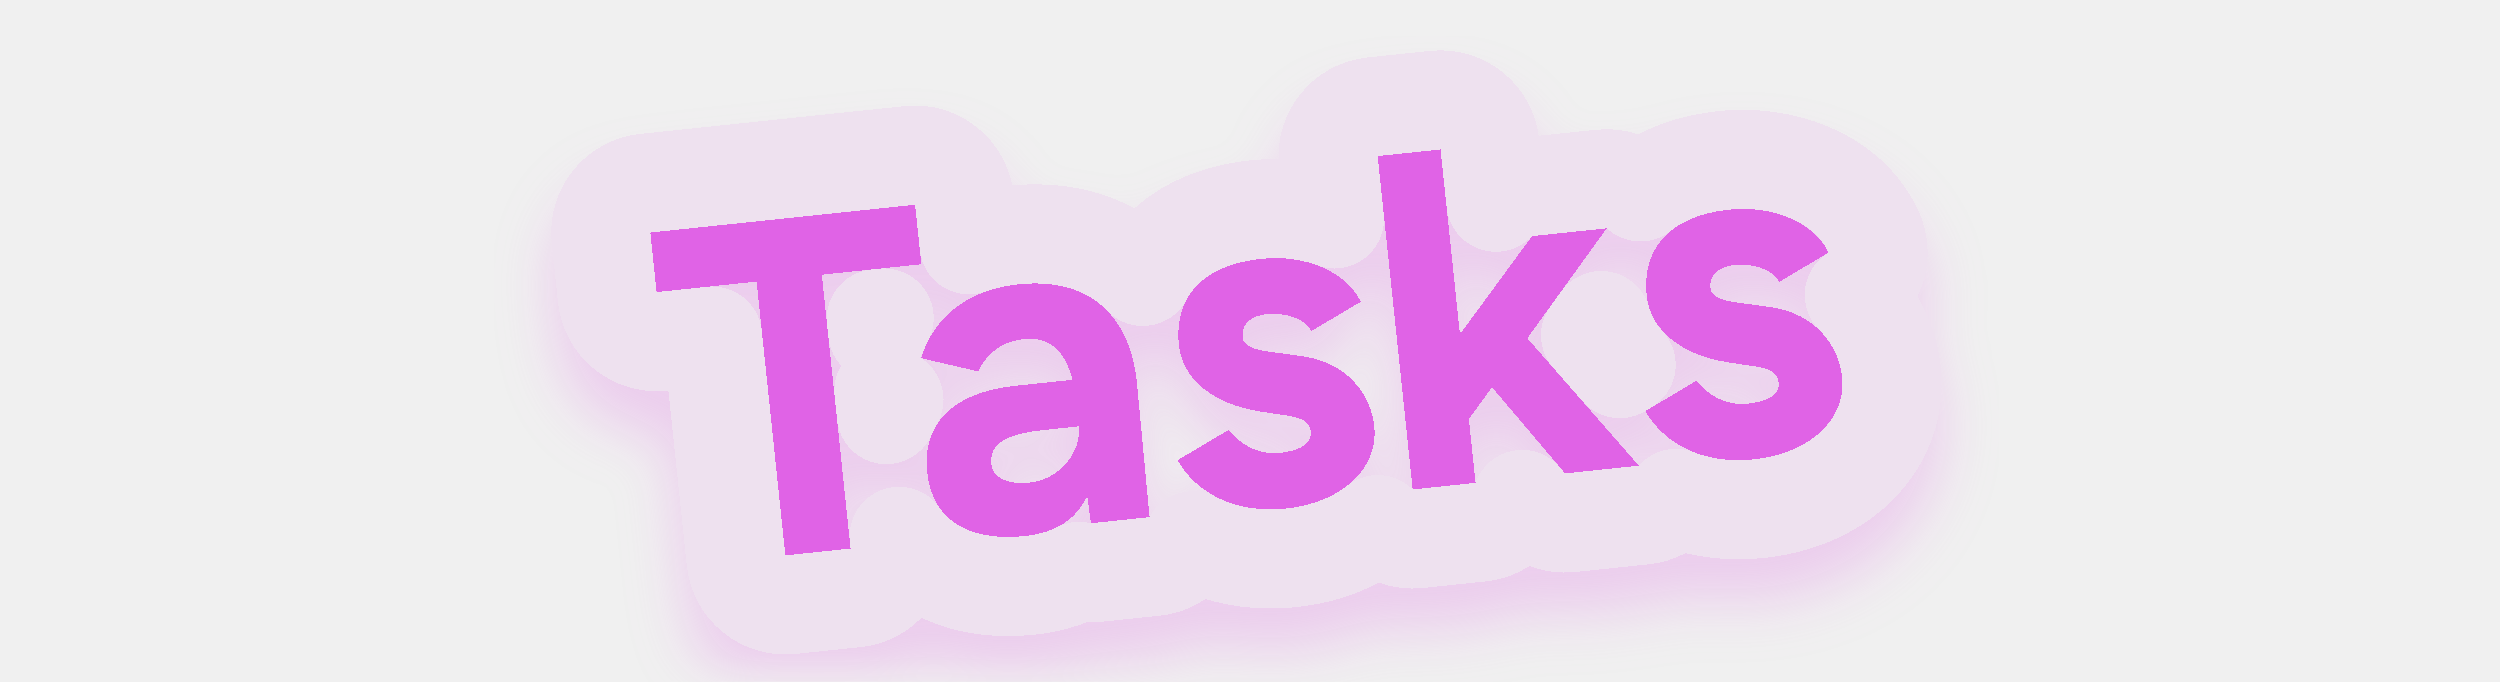
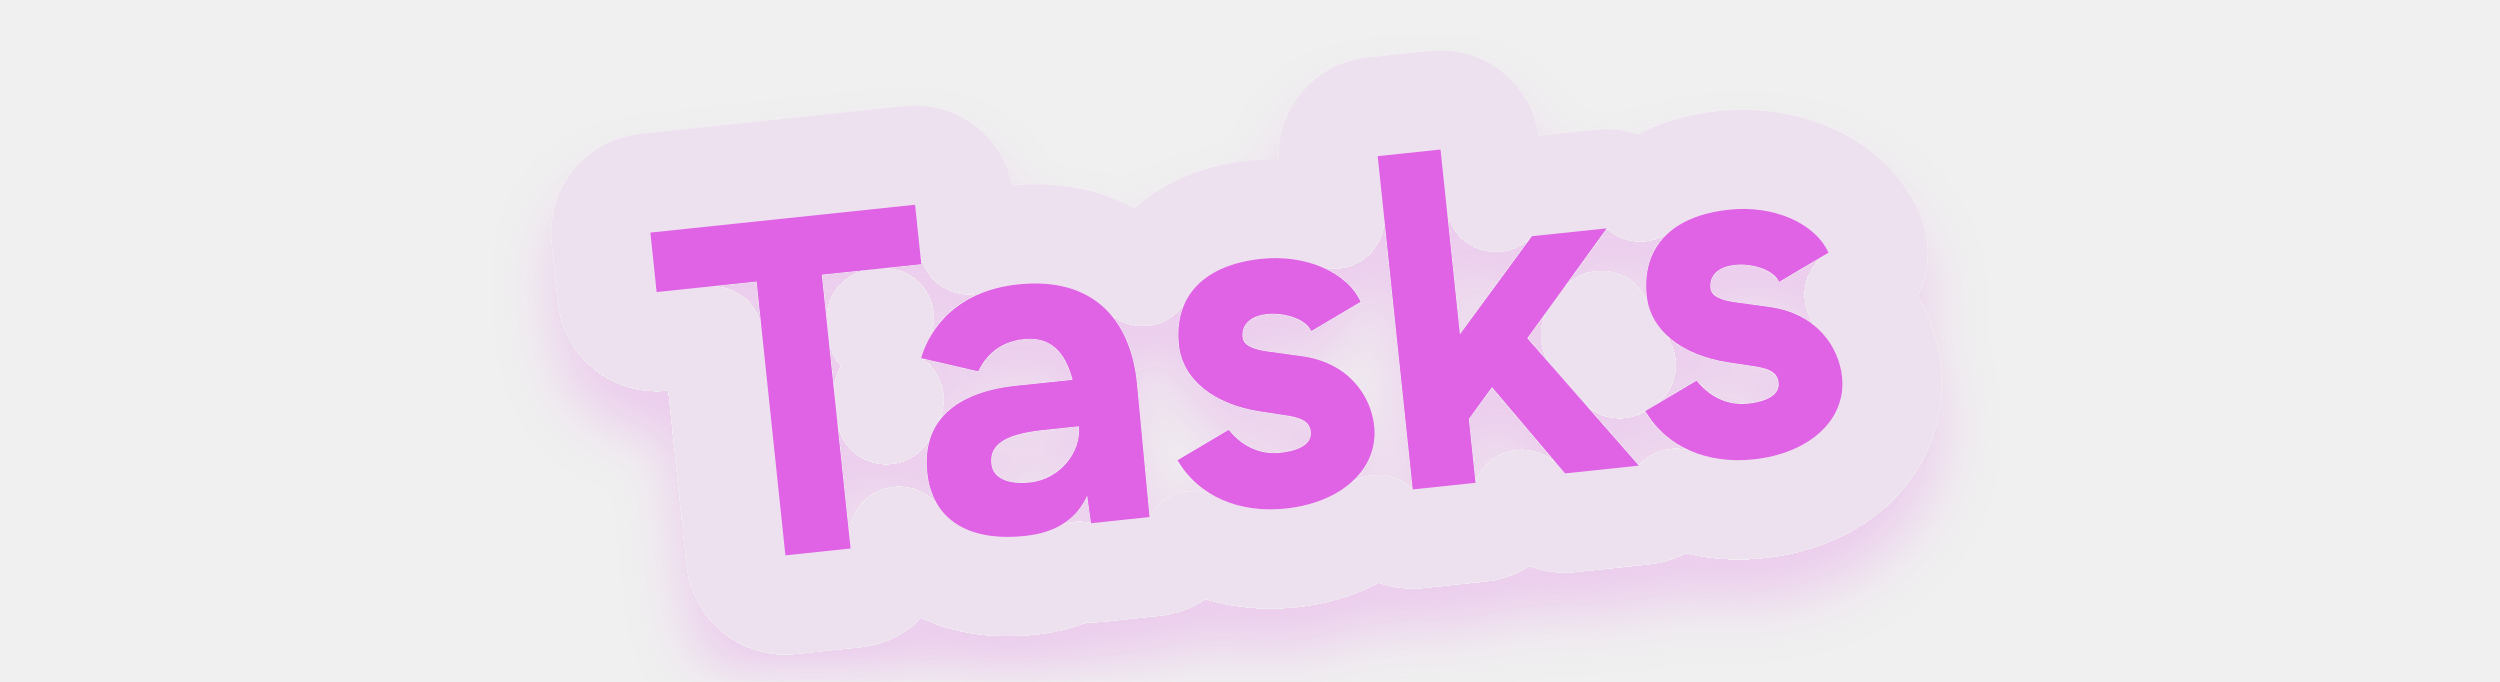
<svg xmlns="http://www.w3.org/2000/svg" preserveAspectRatio="none" overflow="visible" style="display: block;" width="88" height="24" viewBox="0 0 88 24" fill="none">
  <g id="Label" clip-path="url(#clip0_0_83)">
    <g id="Wordmark Â· Tasks" filter="url(#filter0_d_0_83)">
-       <path d="M27.645 19.549L26.632 9.911L23.112 10.281L22.892 8.186L32.211 7.206L32.431 9.301L28.928 9.669L29.941 19.307L27.645 19.549Z" fill="#E063E6" shape-rendering="crispEdges" />
-       <path d="M38.403 18.418L38.268 17.449C37.911 18.249 37.201 18.748 36.078 18.866C34.066 19.077 32.813 18.277 32.64 16.634C32.452 14.841 33.614 13.803 35.776 13.576L37.754 13.368C37.498 12.378 36.967 11.841 36.045 11.938C35.324 12.014 34.769 12.377 34.435 13.073L32.42 12.607C32.76 11.487 33.73 10.232 35.842 10.01C38.39 9.743 39.809 11.152 40.027 13.553L40.465 18.201L38.403 18.418ZM34.896 16.329C34.947 16.815 35.448 17.068 36.253 16.983C37.342 16.869 38.069 15.877 37.977 15.006L36.72 15.138C35.262 15.291 34.831 15.709 34.896 16.329Z" fill="#E063E6" shape-rendering="crispEdges" />
-       <path d="M45.255 17.901C43.629 18.072 42.194 17.477 41.449 16.2L43.252 15.129C43.643 15.63 44.278 16.021 45.049 15.94C45.786 15.863 46.182 15.601 46.14 15.198C46.098 14.796 45.73 14.682 45.163 14.606L44.37 14.486C42.717 14.236 41.624 13.351 41.498 12.144C41.318 10.435 42.37 9.324 44.399 9.111C45.957 8.947 47.413 9.574 47.896 10.624L46.157 11.655C45.959 11.218 45.206 10.992 44.603 11.055C43.999 11.119 43.694 11.439 43.74 11.875C43.77 12.16 44.108 12.311 44.709 12.383L45.826 12.537C47.495 12.768 48.264 13.958 48.373 14.998C48.533 16.523 47.199 17.697 45.255 17.901Z" fill="#E063E6" shape-rendering="crispEdges" />
-       <path d="M49.727 17.228L48.494 5.495L50.707 5.262L51.39 11.765L53.925 8.313L56.557 8.037L53.761 11.906L57.689 16.391L55.091 16.664L52.518 13.63L51.704 14.749L51.94 16.995L49.727 17.228Z" fill="#E063E6" shape-rendering="crispEdges" />
-       <path d="M61.723 16.17C60.097 16.341 58.661 15.746 57.917 14.469L59.72 13.398C60.111 13.899 60.745 14.29 61.517 14.209C62.254 14.132 62.65 13.87 62.608 13.467C62.566 13.065 62.198 12.951 61.63 12.875L60.838 12.755C59.185 12.505 58.092 11.62 57.965 10.414C57.786 8.704 58.838 7.593 60.867 7.38C62.425 7.216 63.881 7.843 64.364 8.894L62.625 9.924C62.427 9.487 61.674 9.261 61.071 9.325C60.467 9.388 60.162 9.708 60.208 10.144C60.238 10.429 60.576 10.58 61.176 10.652L62.294 10.806C63.962 11.037 64.731 12.227 64.841 13.267C65.001 14.792 63.667 15.966 61.723 16.17Z" fill="#E063E6" shape-rendering="crispEdges" />
-       <path d="M32.029 5.47C32.987 5.37 33.845 6.065 33.946 7.024L34.113 8.617C34.577 8.453 35.091 8.335 35.659 8.275C37.289 8.104 38.809 8.453 39.964 9.474C40.056 9.556 40.144 9.642 40.229 9.729C40.395 9.421 40.602 9.13 40.858 8.862C41.728 7.95 42.943 7.51 44.216 7.376C45.108 7.282 46.085 7.384 46.972 7.707L46.759 5.677C46.658 4.719 47.354 3.86 48.312 3.759L50.525 3.526C51.483 3.426 52.341 4.122 52.442 5.08L52.656 7.118C52.941 6.816 53.325 6.622 53.743 6.578L56.374 6.301C56.881 6.248 57.377 6.419 57.739 6.754C58.562 6.095 59.601 5.759 60.684 5.645C62.651 5.438 65.033 6.172 65.95 8.165C66.319 8.97 66.026 9.922 65.272 10.382C66.049 11.15 66.477 12.142 66.576 13.085C66.72 14.456 66.169 15.659 65.25 16.501C64.36 17.315 63.163 17.774 61.905 17.906C60.908 18.011 59.905 17.894 58.998 17.543C58.713 17.866 58.314 18.079 57.871 18.126L55.273 18.399C54.7 18.459 54.133 18.233 53.76 17.793L53.581 17.582C53.362 18.193 52.811 18.657 52.123 18.73L49.91 18.962C49.369 19.019 48.859 18.822 48.5 18.467C47.647 19.134 46.567 19.518 45.437 19.637C44.24 19.762 43.033 19.572 41.996 19.035C41.731 19.522 41.24 19.873 40.648 19.936L38.586 20.153C38.382 20.174 38.183 20.157 37.994 20.112C37.475 20.371 36.891 20.535 36.261 20.601C35.019 20.732 33.758 20.579 32.723 19.911C32.285 19.628 31.929 19.277 31.65 18.879L31.676 19.125C31.777 20.083 31.082 20.941 30.124 21.042L27.827 21.283C26.869 21.384 26.011 20.689 25.91 19.731L25.079 11.828L23.294 12.016C22.336 12.117 21.477 11.421 21.376 10.463L21.156 8.368C21.055 7.41 21.751 6.551 22.709 6.45L32.029 5.47ZM55.988 11.802L57.016 12.975C57.019 12.973 57.022 12.971 57.026 12.969L57.24 12.841C56.842 12.408 56.535 11.89 56.363 11.283L55.988 11.802ZM31.2 14.594C31.276 14.413 31.363 14.236 31.467 14.066C31.336 13.98 31.216 13.877 31.112 13.759L31.2 14.594ZM30.895 11.693C30.961 11.526 31.036 11.359 31.122 11.193L30.845 11.222L30.895 11.693Z" stroke="#E063E6" stroke-opacity="0.1" stroke-width="3.489" stroke-linejoin="round" shape-rendering="crispEdges" />
+       <path d="M27.645 19.549L26.632 9.911L23.112 10.281L22.892 8.186L32.211 7.206L32.431 9.301L28.928 9.669L29.941 19.307L27.645 19.549Z" fill="#E063E6" />
+       <path d="M38.403 18.418L38.268 17.449C37.911 18.249 37.201 18.748 36.078 18.866C34.066 19.077 32.813 18.277 32.64 16.634C32.452 14.841 33.614 13.803 35.776 13.576L37.754 13.368C37.498 12.378 36.967 11.841 36.045 11.938C35.324 12.014 34.769 12.377 34.435 13.073L32.42 12.607C32.76 11.487 33.73 10.232 35.842 10.01C38.39 9.743 39.809 11.152 40.027 13.553L40.465 18.201L38.403 18.418ZM34.896 16.329C34.947 16.815 35.448 17.068 36.253 16.983C37.342 16.869 38.069 15.877 37.977 15.006L36.72 15.138C35.262 15.291 34.831 15.709 34.896 16.329Z" fill="#E063E6" />
+       <path d="M45.255 17.901C43.629 18.072 42.194 17.477 41.449 16.2L43.252 15.129C43.643 15.63 44.278 16.021 45.049 15.94C45.786 15.863 46.182 15.601 46.14 15.198C46.098 14.796 45.73 14.682 45.163 14.606L44.37 14.486C42.717 14.236 41.624 13.351 41.498 12.144C41.318 10.435 42.37 9.324 44.399 9.111C45.957 8.947 47.413 9.574 47.896 10.624L46.157 11.655C45.959 11.218 45.206 10.992 44.603 11.055C43.999 11.119 43.694 11.439 43.74 11.875C43.77 12.16 44.108 12.311 44.709 12.383L45.826 12.537C47.495 12.768 48.264 13.958 48.373 14.998C48.533 16.523 47.199 17.697 45.255 17.901Z" fill="#E063E6" />
+       <path d="M49.727 17.228L48.494 5.495L50.707 5.262L51.39 11.765L53.925 8.313L56.557 8.037L53.761 11.906L57.689 16.391L55.091 16.664L52.518 13.63L51.704 14.749L51.94 16.995L49.727 17.228Z" fill="#E063E6" />
+       <path d="M61.723 16.17C60.097 16.341 58.661 15.746 57.917 14.469L59.72 13.398C60.111 13.899 60.745 14.29 61.517 14.209C62.254 14.132 62.65 13.87 62.608 13.467C62.566 13.065 62.198 12.951 61.63 12.875L60.838 12.755C59.185 12.505 58.092 11.62 57.965 10.414C57.786 8.704 58.838 7.593 60.867 7.38C62.425 7.216 63.881 7.843 64.364 8.894L62.625 9.924C62.427 9.487 61.674 9.261 61.071 9.325C60.467 9.388 60.162 9.708 60.208 10.144C60.238 10.429 60.576 10.58 61.176 10.652L62.294 10.806C63.962 11.037 64.731 12.227 64.841 13.267C65.001 14.792 63.667 15.966 61.723 16.17Z" fill="#E063E6" />
+       <path d="M32.029 5.47C32.987 5.37 33.845 6.065 33.946 7.024L34.113 8.617C34.577 8.453 35.091 8.335 35.659 8.275C37.289 8.104 38.809 8.453 39.964 9.474C40.056 9.556 40.144 9.642 40.229 9.729C40.395 9.421 40.602 9.13 40.858 8.862C41.728 7.95 42.943 7.51 44.216 7.376C45.108 7.282 46.085 7.384 46.972 7.707L46.759 5.677C46.658 4.719 47.354 3.86 48.312 3.759L50.525 3.526C51.483 3.426 52.341 4.122 52.442 5.08L52.656 7.118C52.941 6.816 53.325 6.622 53.743 6.578L56.374 6.301C56.881 6.248 57.377 6.419 57.739 6.754C58.562 6.095 59.601 5.759 60.684 5.645C62.651 5.438 65.033 6.172 65.95 8.165C66.319 8.97 66.026 9.922 65.272 10.382C66.049 11.15 66.477 12.142 66.576 13.085C66.72 14.456 66.169 15.659 65.25 16.501C64.36 17.315 63.163 17.774 61.905 17.906C60.908 18.011 59.905 17.894 58.998 17.543C58.713 17.866 58.314 18.079 57.871 18.126L55.273 18.399C54.7 18.459 54.133 18.233 53.76 17.793L53.581 17.582C53.362 18.193 52.811 18.657 52.123 18.73L49.91 18.962C49.369 19.019 48.859 18.822 48.5 18.467C47.647 19.134 46.567 19.518 45.437 19.637C44.24 19.762 43.033 19.572 41.996 19.035C41.731 19.522 41.24 19.873 40.648 19.936L38.586 20.153C38.382 20.174 38.183 20.157 37.994 20.112C37.475 20.371 36.891 20.535 36.261 20.601C35.019 20.732 33.758 20.579 32.723 19.911C32.285 19.628 31.929 19.277 31.65 18.879L31.676 19.125C31.777 20.083 31.082 20.941 30.124 21.042L27.827 21.283C26.869 21.384 26.011 20.689 25.91 19.731L25.079 11.828L23.294 12.016C22.336 12.117 21.477 11.421 21.376 10.463L21.156 8.368C21.055 7.41 21.751 6.551 22.709 6.45L32.029 5.47ZM55.988 11.802L57.016 12.975C57.019 12.973 57.022 12.971 57.026 12.969L57.24 12.841C56.842 12.408 56.535 11.89 56.363 11.283L55.988 11.802ZM31.2 14.594C31.276 14.413 31.363 14.236 31.467 14.066C31.336 13.98 31.216 13.877 31.112 13.759L31.2 14.594ZM30.895 11.693C30.961 11.526 31.036 11.359 31.122 11.193L30.845 11.222L30.895 11.693Z" stroke="#E063E6" stroke-opacity="0.1" stroke-width="3.489" stroke-linejoin="round" />
    </g>
  </g>
  <defs>
    <filter id="filter0_d_0_83" x="17.402" y="1.272" width="52.941" height="25.266" filterUnits="userSpaceOnUse" color-interpolation-filters="sRGB">
      <feFlood flood-opacity="0" result="BackgroundImageFix" />
      <feColorMatrix in="SourceAlpha" type="matrix" values="0 0 0 0 0 0 0 0 0 0 0 0 0 0 0 0 0 0 127 0" result="hardAlpha" />
      <feOffset dy="1.5" />
      <feGaussianBlur stdDeviation="1" />
      <feComposite in2="hardAlpha" operator="out" />
      <feColorMatrix type="matrix" values="0 0 0 0 0.878 0 0 0 0 0.388 0 0 0 0 0.902 0 0 0 0.25 0" />
      <feBlend mode="normal" in2="BackgroundImageFix" result="effect1_dropShadow_0_83" />
      <feBlend mode="normal" in="SourceGraphic" in2="effect1_dropShadow_0_83" result="shape" />
    </filter>
    <clipPath id="clip0_0_83">
      <rect width="88" height="24" fill="white" />
    </clipPath>
  </defs>
</svg>
